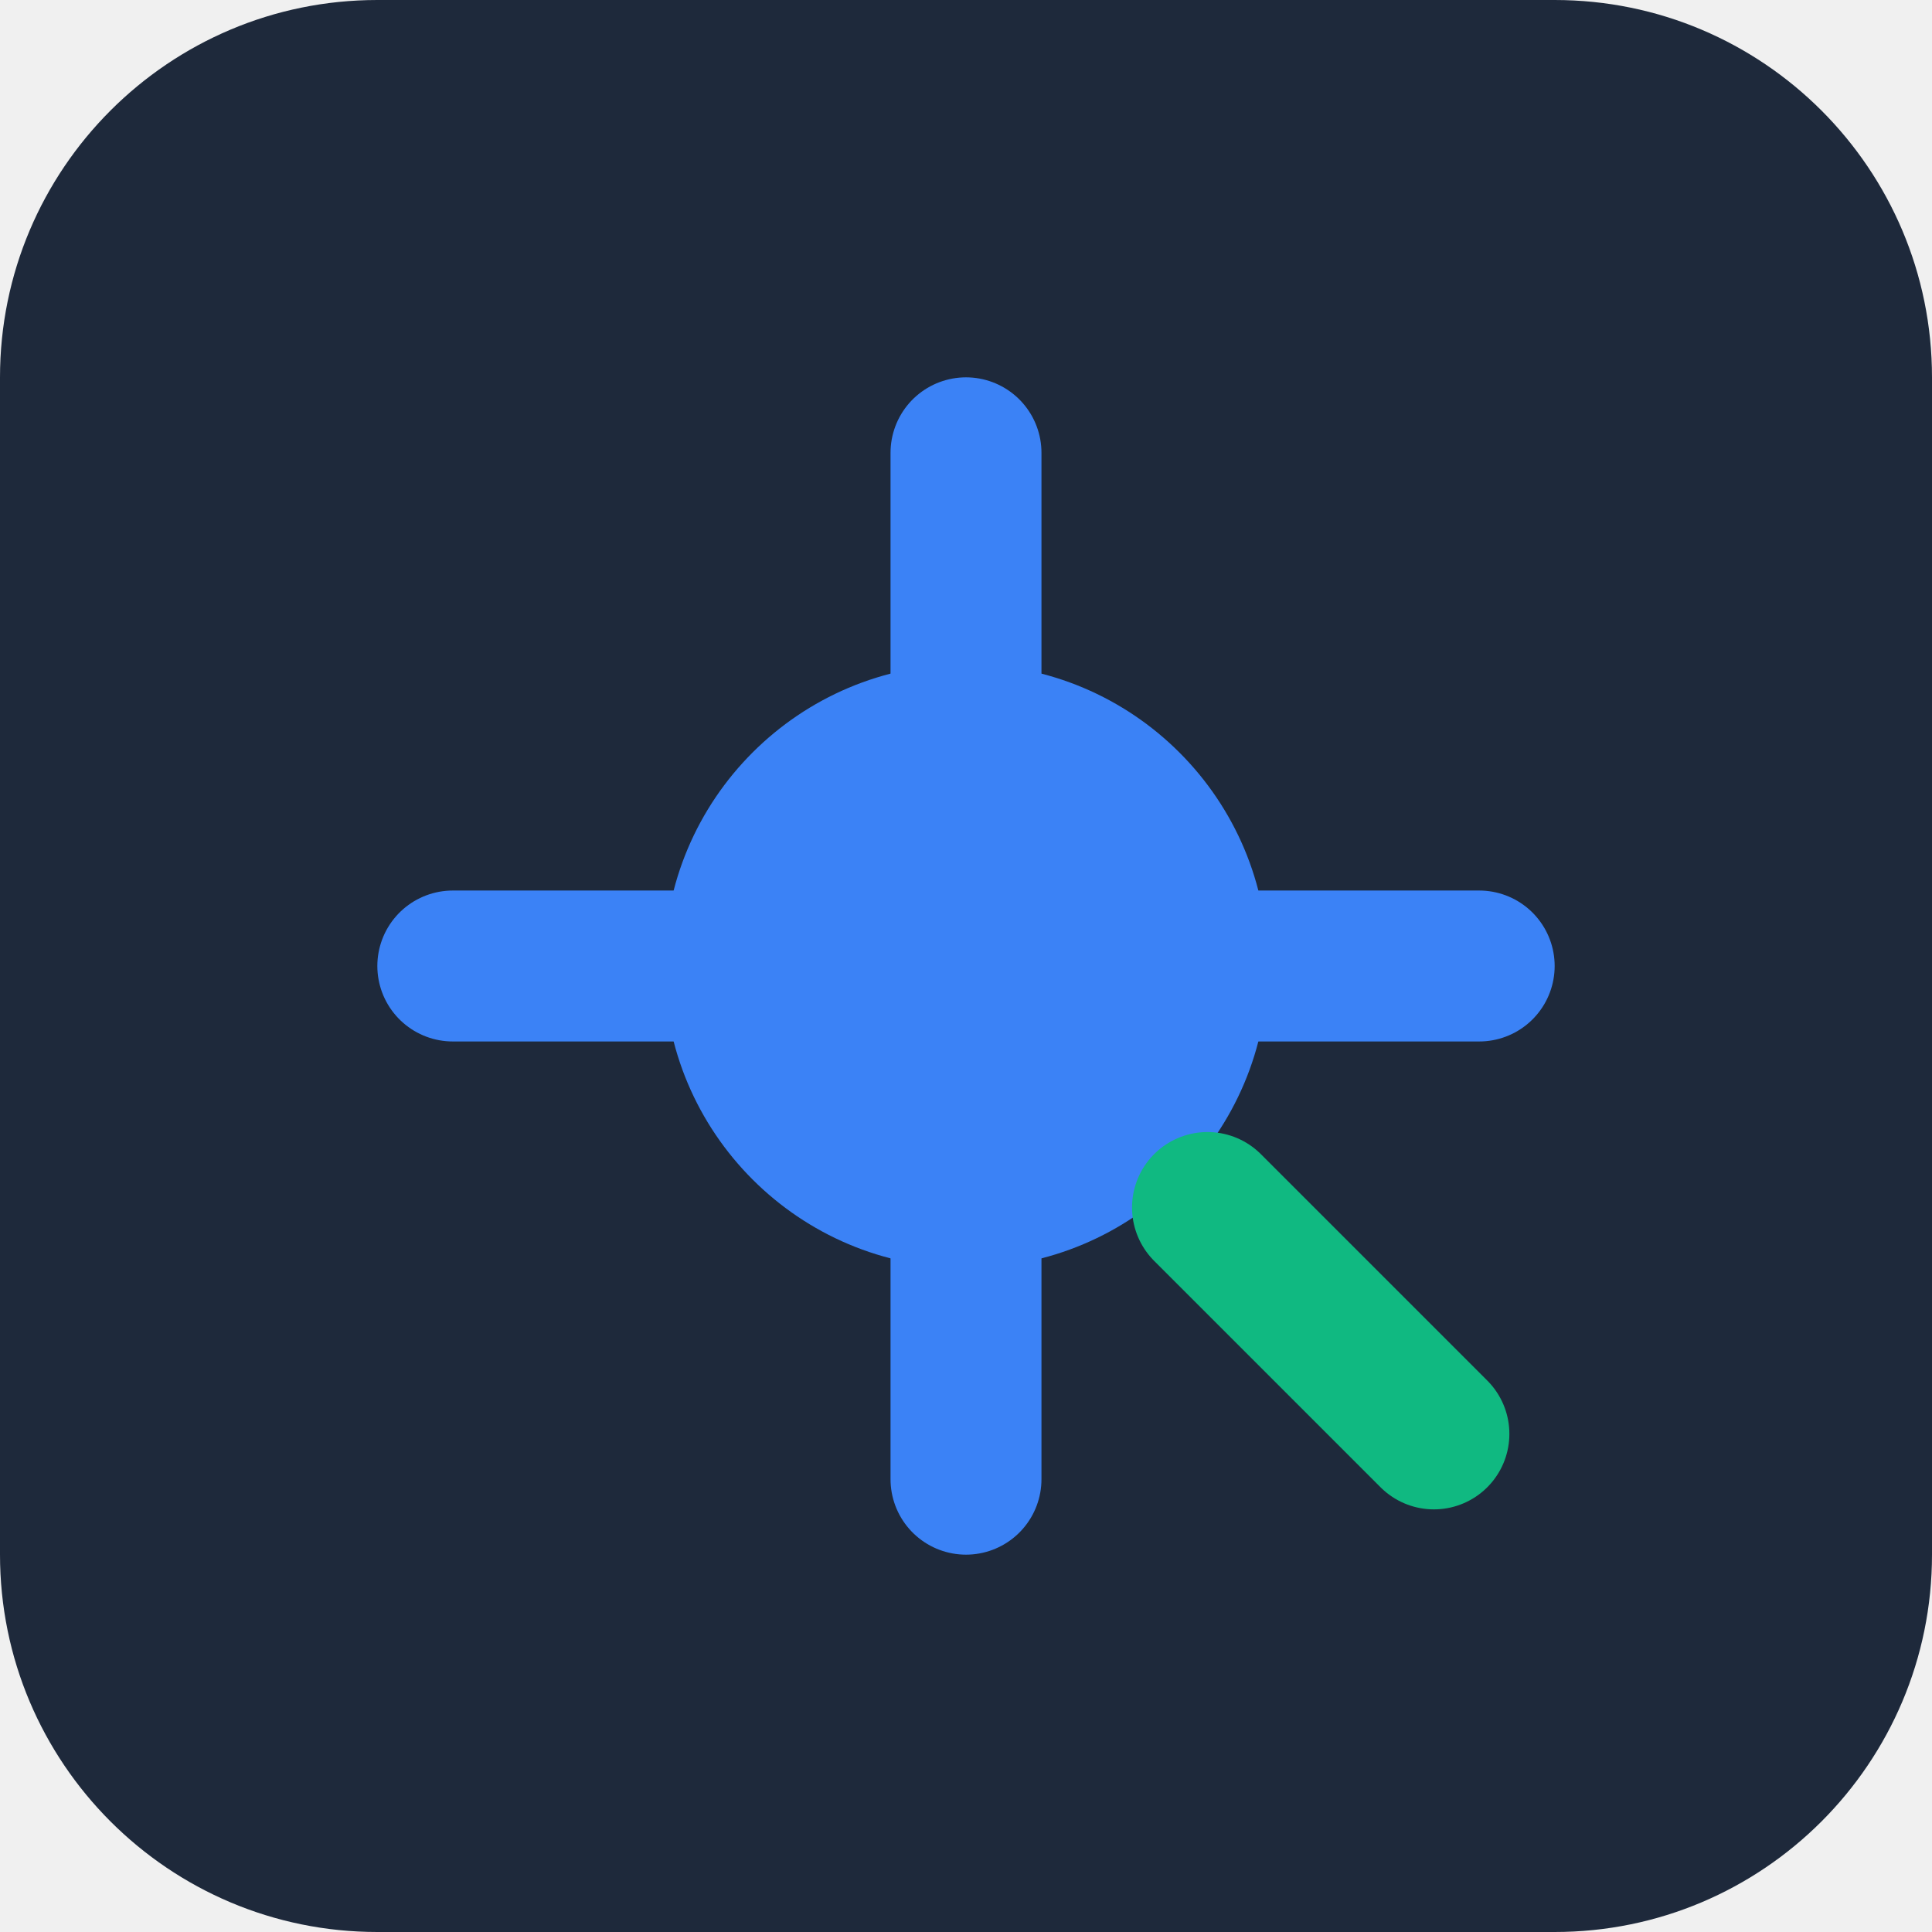
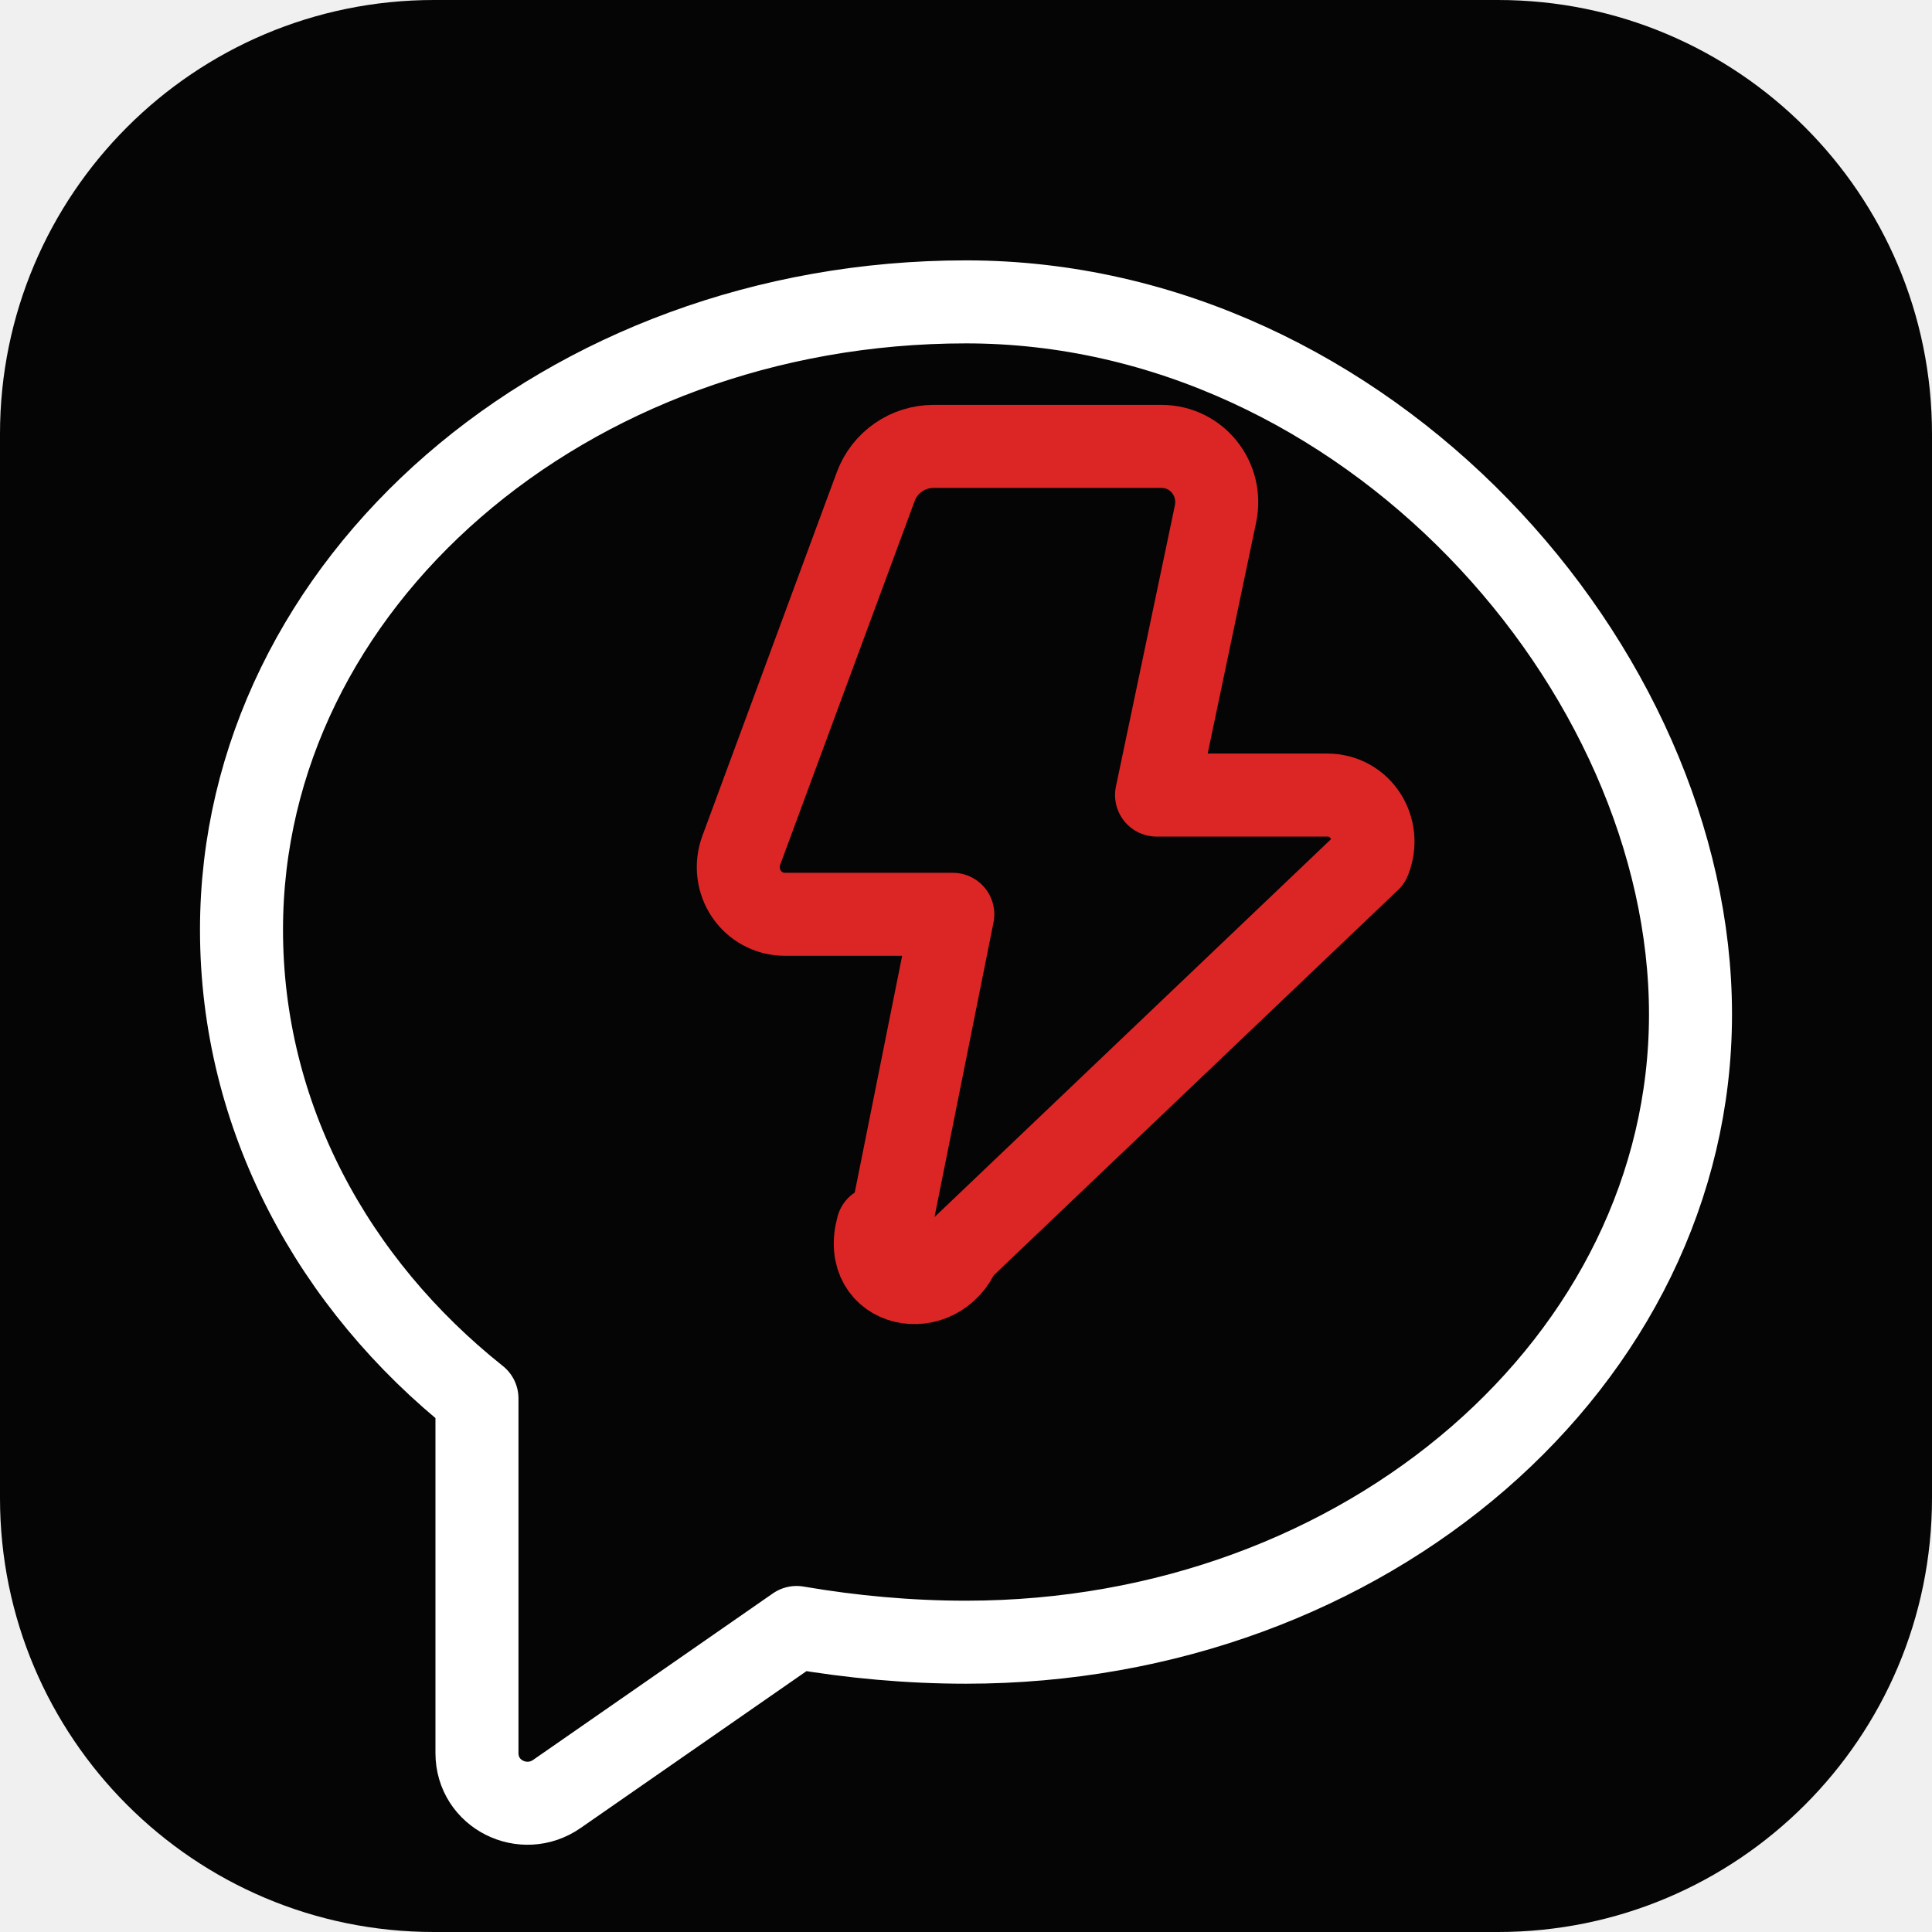
<svg xmlns="http://www.w3.org/2000/svg" viewBox="0 0 512 512">
-   <rect width="512" height="512" rx="100" fill="#1e293b" />
-   <path d="M120 256h272M256 120v272" stroke="#3b82f6" stroke-width="40" stroke-linecap="round" />
-   <circle cx="256" cy="256" r="80" fill="#3b82f6" />
-   <path d="M380 380l-60-60" stroke="#10b981" stroke-width="40" stroke-linecap="round" />
+   <rect width="512" height="512" rx="115" fill="#050505" />
+   <path fill="none" stroke="#ffffff" stroke-width="22" stroke-linecap="round" stroke-linejoin="round" d="M256 80C149.9 80 64 154.6 64 246.4c0 49.6 24.3 93.9 62.4 124.2v94c0 10.9 12.3 17 21.2 10.8l63.5-44.1c14.6 2.5 29.7 3.9 44.9 3.9 106.1 0 192-74.6 192-166.4S362.1 80 256 80z" />
+   <path fill="none" stroke="#dc2626" stroke-width="22" stroke-linecap="round" stroke-linejoin="round" d="M236.4 322.7l16.1-80.4h-44.4c-8.9 0-14.7-8.8-11.6-17.1l35.6-96.3c2.4-6.4 8.5-10.6 15.3-10.6h60.4c9.4 0 16.3 8.7 14.3 18l-15.6 74.4h45.2c8.9 0 14.5 9 11.2 17.2L254.3 331.4c-5.7 13.9-26.2 10-21.7-6.2z" />
</svg>
